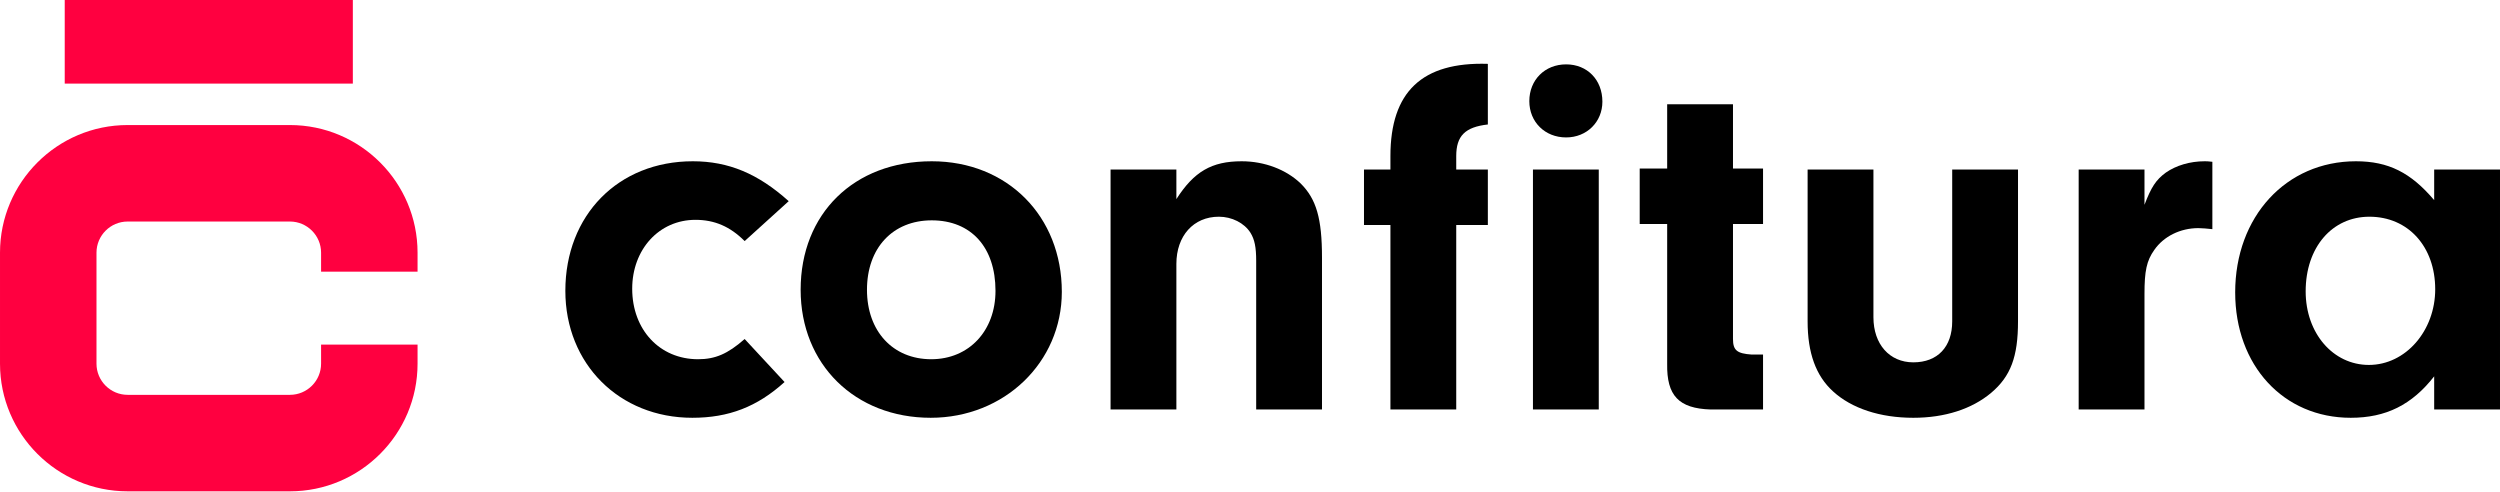
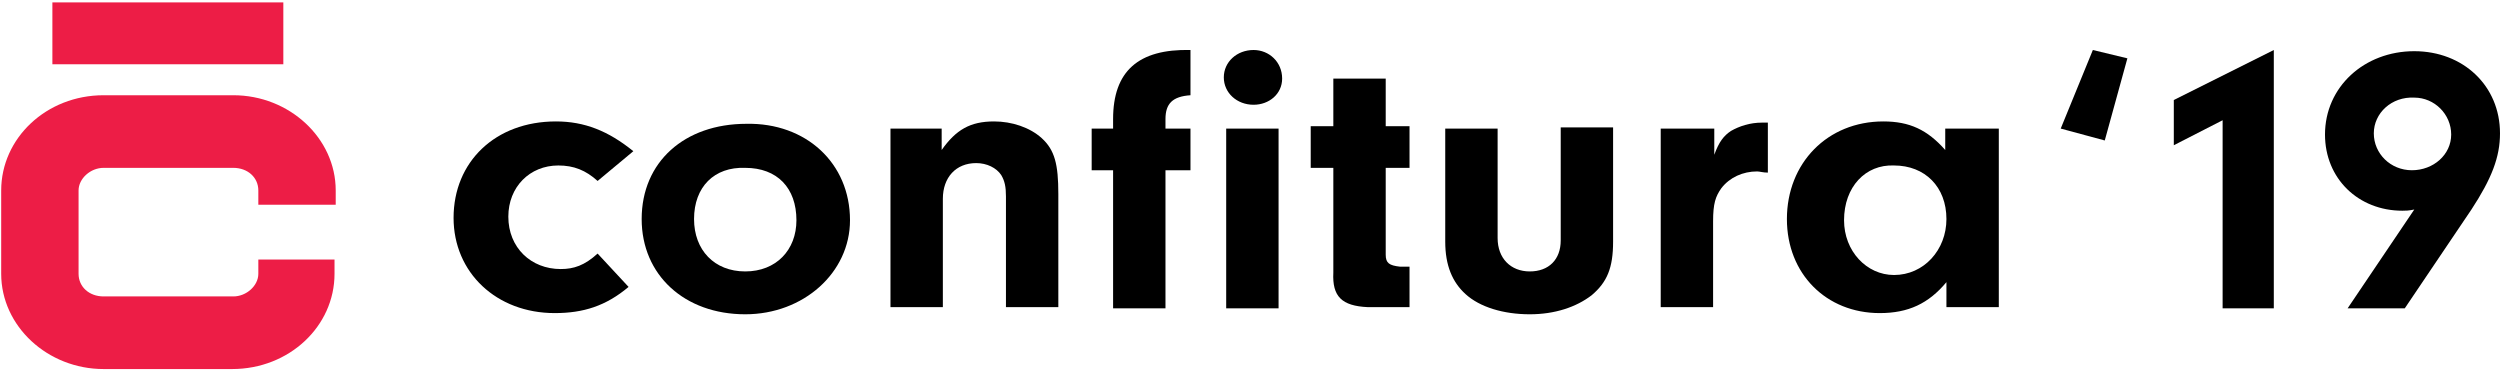
- <svg xmlns="http://www.w3.org/2000/svg" viewBox="0 0 1791.381 352.059" height="176.029" width="895.691" xml:space="preserve" id="svg3866" version="1.1">
-   <defs id="defs3870">
-     <clipPath id="clipPath3882" clipPathUnits="userSpaceOnUse">
-       <path id="path3880" d="M 0,471.449 H 1552.879 V 0 H 0 Z" />
-     </clipPath>
-   </defs>
-   <g transform="matrix(1.333333,0,0,-1.333333,-138.2707,490.3293)" id="g3874">
-     <g style="opacity:1" id="g3876">
-       <g clip-path="url(#clipPath3882)" id="g3878">
-         <g transform="translate(525.336,162.4394)" id="g3884">
-           <path id="path3886" style="fill:#000000;fill-opacity:1;fill-rule:nonzero;stroke:none" d="m 0,0 c -14.76,-13.368 -30.076,-19.215 -49.573,-19.215 -39.267,0 -68.233,28.962 -68.233,68.232 0,40.657 28.41,69.622 68.511,69.622 19.219,0 35.094,-6.684 51.524,-21.441 L -21.444,75.75 c -7.796,7.799 -16.153,11.417 -26.459,11.417 -19.493,0 -33.975,-15.872 -33.975,-37.039 0,-22.003 14.76,-37.875 35.368,-37.875 9.191,0 15.878,2.785 25.066,10.862 z" />
+ <svg xmlns="http://www.w3.org/2000/svg" version="1.1" id="Layer_1" x="0px" y="0px" viewBox="0 0 210 31" style="enable-background:new 0 0 210 31;" xml:space="preserve">
+   <style type="text/css">
+ 	.st0{fill-rule:evenodd;clip-rule:evenodd;}
+ 	.st1{fill:#ED1D46;}
+ </style>
+   <g id="Page-1">
+     <g id="home" transform="translate(-57, -34)">
+       <g id="logo_dark-01-copy" transform="translate(162, 49.5) rotate(-360) translate(-162, -49.5) translate(57, 34)">
+         <g id="Group">
+           <path id="Path" class="st0" d="M52.8,24.1c-1.9,1.6-3.8,2.2-6.2,2.2c-4.9,0-8.5-3.4-8.5-8c0-4.7,3.5-8.1,8.6-8.1      c2.4,0,4.4,0.8,6.5,2.5l-3,2.5c-1-0.9-2-1.3-3.3-1.3c-2.4,0-4.2,1.8-4.2,4.3c0,2.6,1.9,4.4,4.4,4.4c1.1,0,2-0.3,3.1-1.3      L52.8,24.1z" />
+           <path id="Shape" d="M71.4,18.5c0,4.4-3.9,7.9-8.8,7.9c-5.1,0-8.7-3.3-8.7-8c0-4.8,3.6-8,8.8-8C67.7,10.3,71.4,13.7,71.4,18.5       M58.3,18.4c0,2.6,1.7,4.4,4.3,4.4c2.6,0,4.3-1.8,4.3-4.3c0-2.7-1.6-4.4-4.3-4.4C60,14,58.3,15.7,58.3,18.4" />
+           <path class="st0" d="M79.1,10.8v1.8c1.2-1.7,2.4-2.4,4.4-2.4c1.5,0,3,0.5,4,1.4c1.1,1,1.4,2.2,1.4,4.7v9.5h-4.4v-9.3      c0-0.8-0.1-1.3-0.4-1.8c-0.4-0.6-1.2-1-2.1-1c-1.7,0-2.8,1.2-2.8,3v9.1h-4.4v-15H79.1z" />
+           <path class="st0" d="M97.9,25.9h-4.4V14.3h-1.8v-3.5h1.8V10c0-4,2.1-5.9,6.5-5.8V8c-1.5,0.1-2.1,0.7-2.1,2v0.8h2.1v3.5h-2.1      L97.9,25.9L97.9,25.9z" />
+           <path d="M107.7,6.6c0,1.3-1.1,2.2-2.4,2.2c-1.4,0-2.5-1-2.5-2.3c0-1.3,1.1-2.3,2.5-2.3C106.6,4.2,107.7,5.2,107.7,6.6z       M107.4,25.9H103V10.8h4.4V25.9z" />
+           <path class="st0" d="M116.4,21.4c0,0.7,0.3,0.9,1.2,1h0.8v3.4h-3.5c-2.2-0.1-3-0.9-2.9-2.9v-8.8h-1.9v-3.5h1.9v-4h4.4v4h2v3.5      h-2V21.4z" />
+           <path class="st0" d="M135.5,10.8v9.5c0,2.2-0.5,3.4-1.8,4.5c-1.3,1-3.1,1.6-5.2,1.6c-2.2,0-4.2-0.6-5.4-1.7      c-1.1-1-1.7-2.4-1.7-4.4v-9.5h4.4v9.2c0,1.7,1.1,2.8,2.7,2.8c1.6,0,2.6-1,2.6-2.6v-9.5H135.5z" />
+           <path class="st0" d="M144,10.8V13c0.4-1.1,0.8-1.6,1.4-2c0.7-0.4,1.6-0.7,2.6-0.7c0.1,0,0.3,0,0.5,0v4.2c-0.4,0-0.7-0.1-0.9-0.1      c-1.2,0-2.3,0.5-3,1.4c-0.5,0.7-0.7,1.3-0.7,2.8v7.2h-4.4V10.8H144z" />
+           <path d="M163.5,10.8h4.4v15h-4.4v-2.1c-1.5,1.8-3.2,2.6-5.6,2.6c-4.5,0-7.8-3.3-7.8-7.9c0-4.7,3.4-8.2,8.1-8.2      c2.2,0,3.7,0.7,5.2,2.4V10.8z M154.9,18.5c0,2.6,1.9,4.6,4.2,4.6c2.5,0,4.4-2.1,4.4-4.7c0-2.7-1.8-4.5-4.4-4.5      C156.7,13.8,154.9,15.7,154.9,18.5z" />
+           <path class="st1" d="M28.1,21.8V23c0,4.4-3.8,8-8.6,8H8.7c-4.7,0-8.6-3.6-8.6-8V16c0-4.4,3.8-8,8.6-8h10.9c4.7,0,8.6,3.6,8.6,8      v1.2h-6.5V16c0-1.1-0.9-1.9-2.1-1.9H8.7c-1.1,0-2.1,0.9-2.1,1.9V23c0,1.1,0.9,1.9,2.1,1.9h10.9c1.1,0,2.1-0.9,2.1-1.9v-1.2H28.1      z M23.8,0.2H4.4v5.2h19.4V0.2z" />
        </g>
-         <g transform="translate(569.6281,212.0117)" id="g3888">
-           <path id="path3890" style="fill:#000000;fill-opacity:1;fill-rule:nonzero;stroke:none" d="m 0,0 c 0,-22.278 13.927,-37.319 34.535,-37.319 20.329,0 34.534,15.319 34.534,36.763 0,23.393 -13.09,37.875 -34.257,37.875 C 13.927,37.319 0,22.556 0,0 m 104.715,-1.115 c 0,-37.878 -30.913,-67.673 -70.458,-67.673 -40.663,0 -69.906,28.684 -69.906,68.788 0,40.941 28.687,69.066 70.461,69.066 40.66,0 69.903,-29.518 69.903,-70.181" />
+         <g transform="translate(173, 4)">
+           <polygon class="st0" points="2.8,0.2 5.7,0.9 3.8,7.8 0.1,6.8     " />
+           <polygon class="st0" points="9.6,8.2 9.6,4.4 18,0.2 18,21.9 13.7,21.9 13.7,6.1     " />
+           <path d="M29.8,13.6c-0.5,0.1-0.7,0.1-1,0.1c-3.7,0-6.5-2.7-6.5-6.4c0-4,3.3-7,7.5-7c4.1,0,7.2,2.9,7.2,6.9c0,2-0.7,3.8-2.4,6.4      L29,21.9h-4.8L29.8,13.6z M26.4,7.2c0,1.7,1.4,3.1,3.2,3.1c1.8,0,3.3-1.3,3.3-3c0-1.7-1.4-3.1-3.1-3.1      C27.9,4.1,26.4,5.5,26.4,7.2z" />
        </g>
-         <g transform="translate(735.9059,276.6224)" id="g3892">
-           <path id="path3894" style="fill:#000000;fill-opacity:1;fill-rule:nonzero;stroke:none" d="m 0,0 v -15.875 c 9.469,14.76 18.937,20.33 35.094,20.33 12.253,0 23.948,-4.455 31.746,-11.972 8.354,-8.358 11.417,-18.66 11.417,-39.827 v -81.601 H 42.889 v 79.928 c 0,7.243 -0.834,11.42 -3.063,15.038 -3.34,5.295 -10.024,8.639 -16.989,8.639 C 9.191,-25.34 0,-35.649 0,-50.688 v -78.257 H -35.368 V 0 Z" />
-         </g>
-         <g transform="translate(886.3042,147.678)" id="g3896">
-           <path id="path3898" style="fill:#000000;fill-opacity:1;fill-rule:nonzero;stroke:none" d="m 0,0 h -35.365 v 99.142 h -14.208 v 29.802 h 14.208 v 7.24 c 0,34.538 16.986,50.688 52.355,49.573 V 153.174 C 4.736,151.781 0,147.045 0,136.184 v -7.24 H 16.99 V 99.142 H 0 Z" />
-         </g>
-         <path id="path3900" style="fill:#000000;fill-opacity:1;fill-rule:nonzero;stroke:none" d="m 962.903,147.679 h -35.371 v 128.944 h 35.371 z m 1.948,165.427 c 0,-10.861 -8.355,-19.215 -19.493,-19.215 -11.421,0 -19.775,8.354 -19.775,19.493 0,11.417 8.354,19.771 19.775,19.771 11.416,0 19.493,-8.354 19.493,-20.049" />
-         <g transform="translate(1035.036,185.5553)" id="g3902">
-           <path id="path3904" style="fill:#000000;fill-opacity:1;fill-rule:nonzero;stroke:none" d="m 0,0 c 0,-6.128 2.226,-7.799 10.024,-8.354 h 6.129 v -29.524 h -28.129 c -17.271,0.555 -23.673,7.517 -23.396,24.51 v 75.194 h -14.76 v 29.796 h 14.76 V 126.16 H 0 V 91.622 H 16.153 V 61.826 H 0 Z" />
-         </g>
-         <g transform="translate(1188.211,276.6224)" id="g3906">
-           <path id="path3908" style="fill:#000000;fill-opacity:1;fill-rule:nonzero;stroke:none" d="m 0,0 v -81.597 c 0,-18.941 -3.896,-29.525 -14.479,-38.438 -10.306,-8.632 -24.789,-13.364 -41.778,-13.364 -17.823,0 -33.139,5.01 -43.163,14.201 -9.195,8.354 -13.65,20.608 -13.65,37.601 V 0 h 35.372 v -79.372 c 0,-14.479 8.632,-24.232 21.441,-24.232 13.09,0 20.892,8.361 20.892,22.007 V 0 Z" />
-         </g>
-         <g transform="translate(1256.182,276.6224)" id="g3910">
-           <path id="path3912" style="fill:#000000;fill-opacity:1;fill-rule:nonzero;stroke:none" d="m 0,0 v -18.938 c 3.618,9.469 6.125,13.369 11.417,17.268 5.569,3.899 13.087,6.125 20.885,6.125 0.837,0 2.233,0 4.177,-0.278 v -36.202 c -2.785,0.278 -5.569,0.556 -7.517,0.556 -9.747,0 -18.66,-4.458 -23.674,-11.698 C 1.111,-49.017 0,-54.587 0,-66.84 v -62.105 H -35.372 V 0 Z" />
-         </g>
-         <g transform="translate(1342.802,211.1745)" id="g3914">
-           <path id="path3916" style="fill:#000000;fill-opacity:1;fill-rule:nonzero;stroke:none" d="m 0,0 c 0,-22.556 14.757,-39.549 33.972,-39.549 19.778,0 35.649,18.386 35.649,40.663 0,22.837 -14.479,38.993 -35.364,38.993 C 14.201,40.107 0,23.677 0,0 m 69.066,65.448 h 35.371 V -63.497 H 69.066 v 17.823 C 57.09,-60.99 43.167,-67.951 24.226,-67.951 c -36.202,0 -62.104,28.125 -62.104,67.395 0,40.663 27.295,70.459 64.888,70.459 17.549,0 29.525,-6.125 42.056,-20.886 z" />
-         </g>
-         <path id="path3918" style="fill:#ff0040;fill-opacity:1;fill-rule:nonzero;stroke:none" d="M 293.322,367.747 H 138.485 v -44.941 h 154.837 z m 34.782,-185.185 v -10.269 c 0,-37.821 -30.769,-68.59 -68.59,-68.59 h -87.221 c -37.821,0 -68.59,30.769 -68.59,68.59 v 59.661 c 0,37.822 30.769,68.591 68.59,68.591 h 87.221 c 37.821,0 68.59,-30.769 68.59,-68.591 v -10.208 h -51.848 v 10.208 c 0,9.231 -7.511,16.739 -16.742,16.739 h -87.221 c -9.227,0 -16.738,-7.508 -16.738,-16.739 v -59.661 c 0,-9.231 7.511,-16.738 16.738,-16.738 h 87.221 c 9.231,0 16.742,7.507 16.742,16.738 v 10.269 z" />
      </g>
    </g>
  </g>
</svg>
